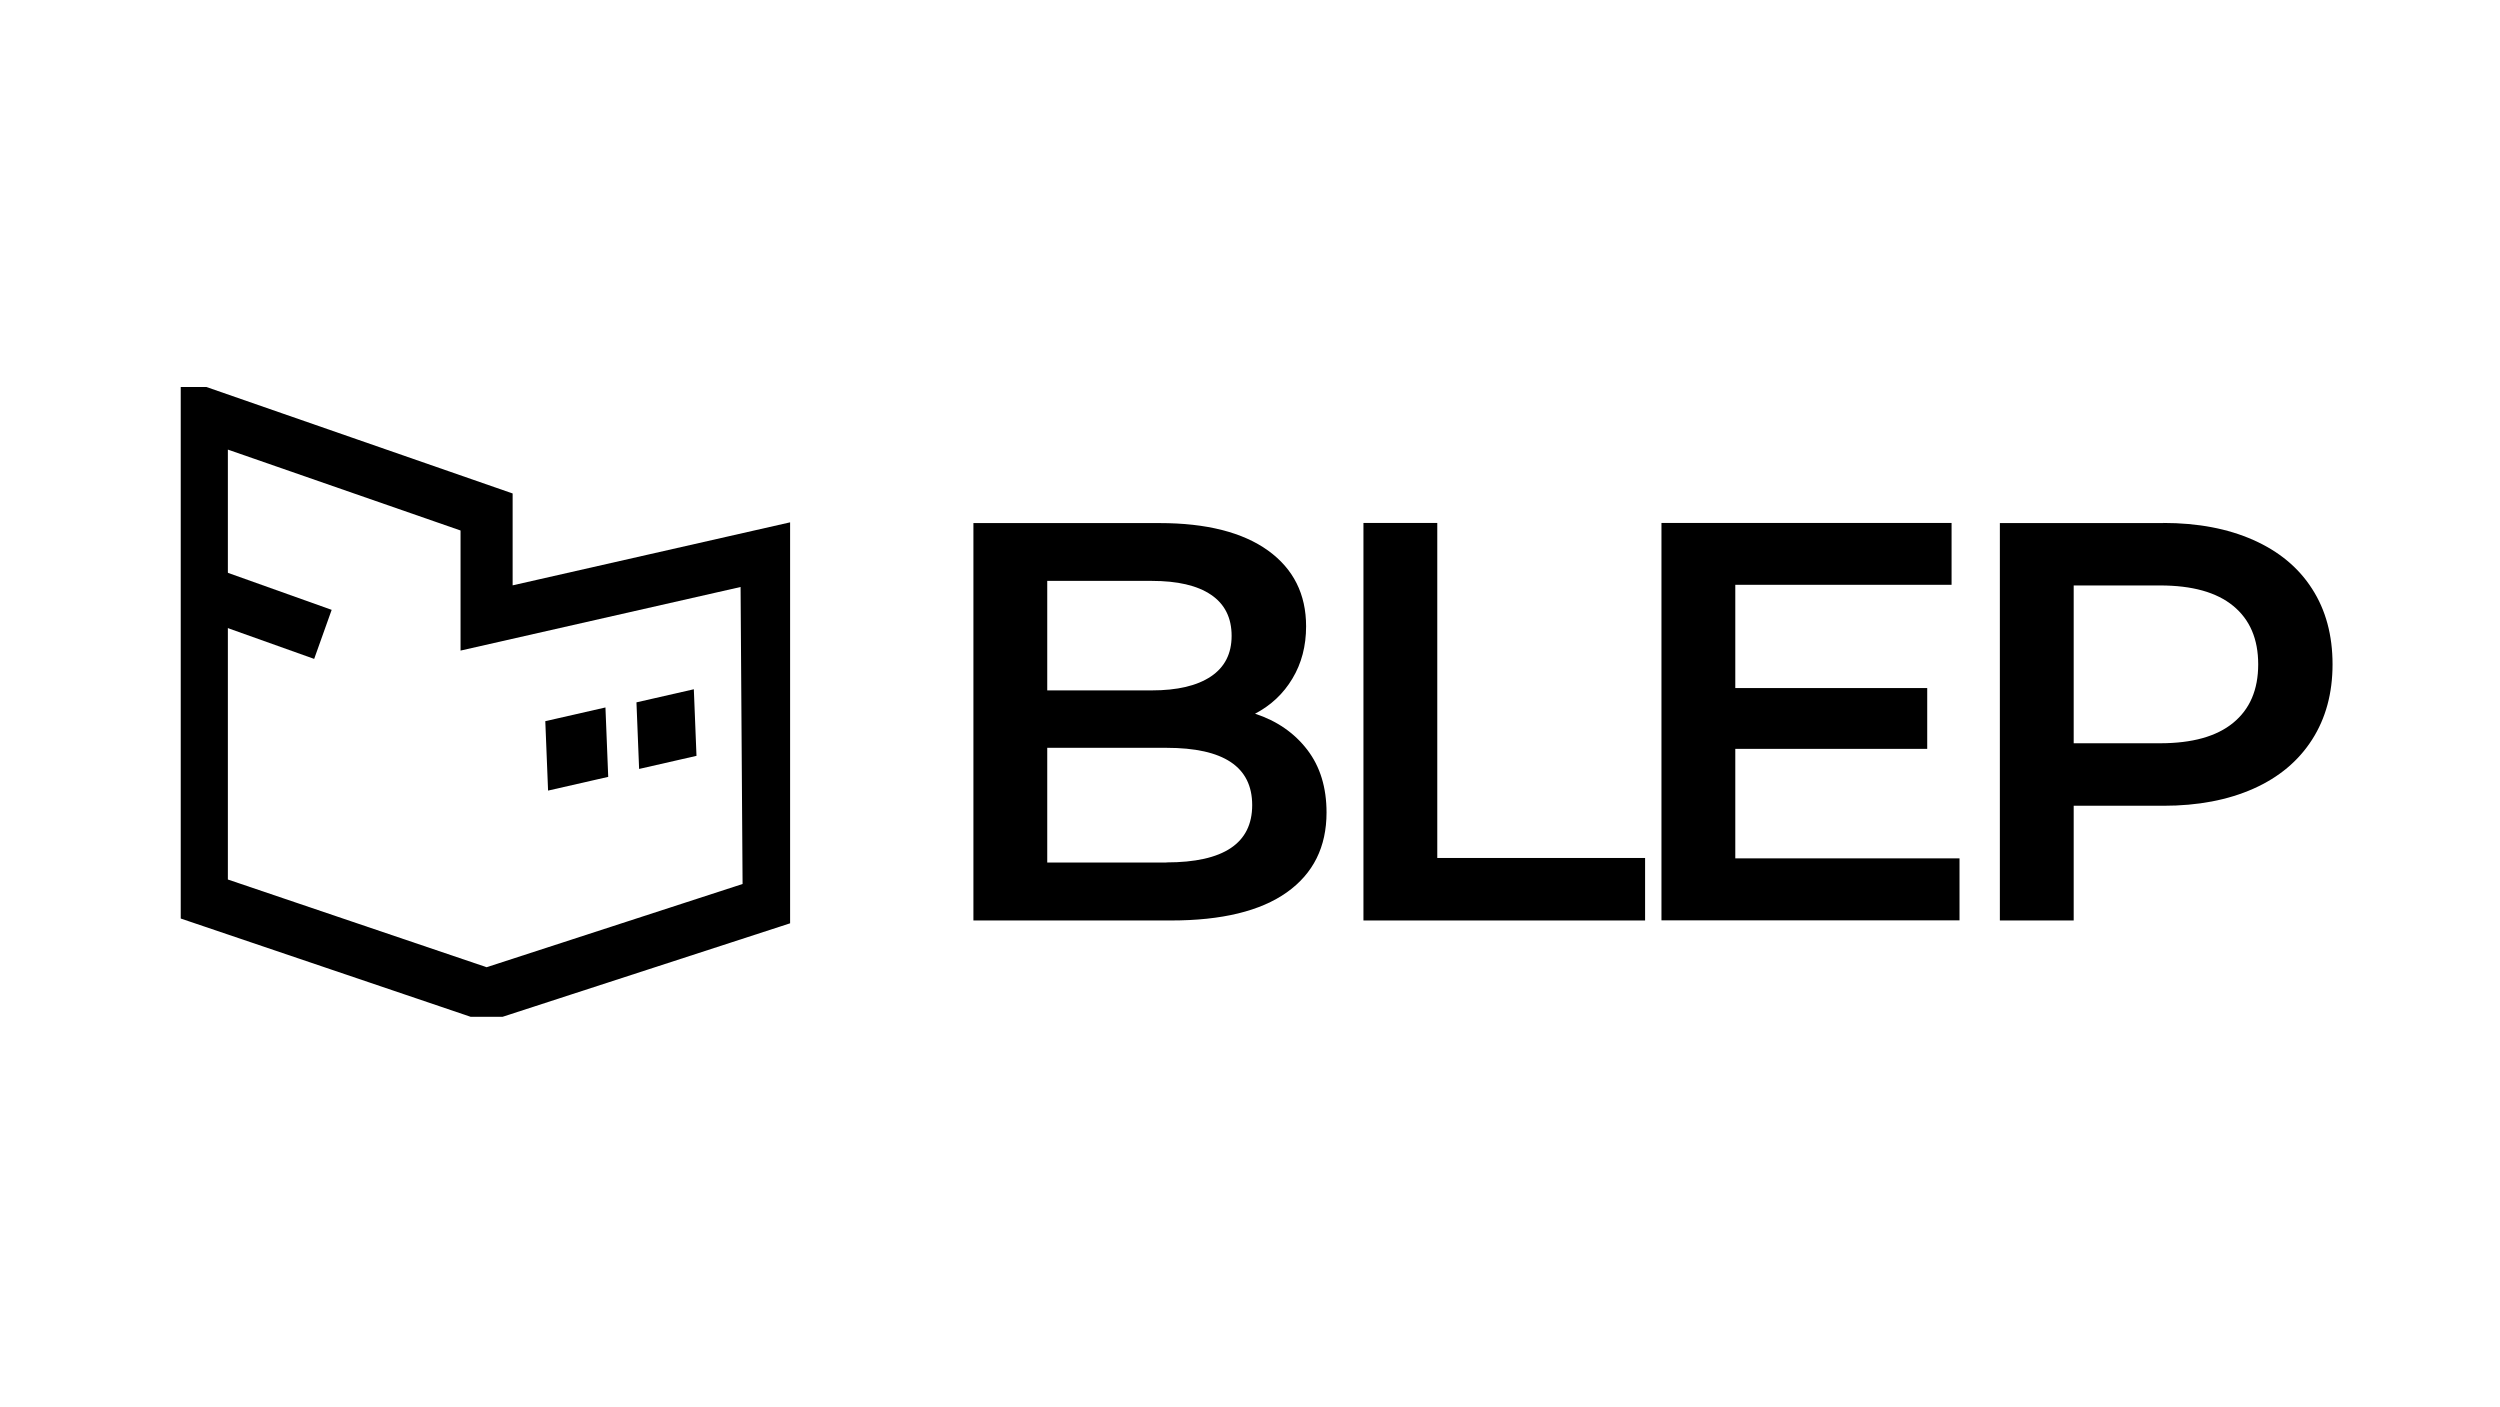
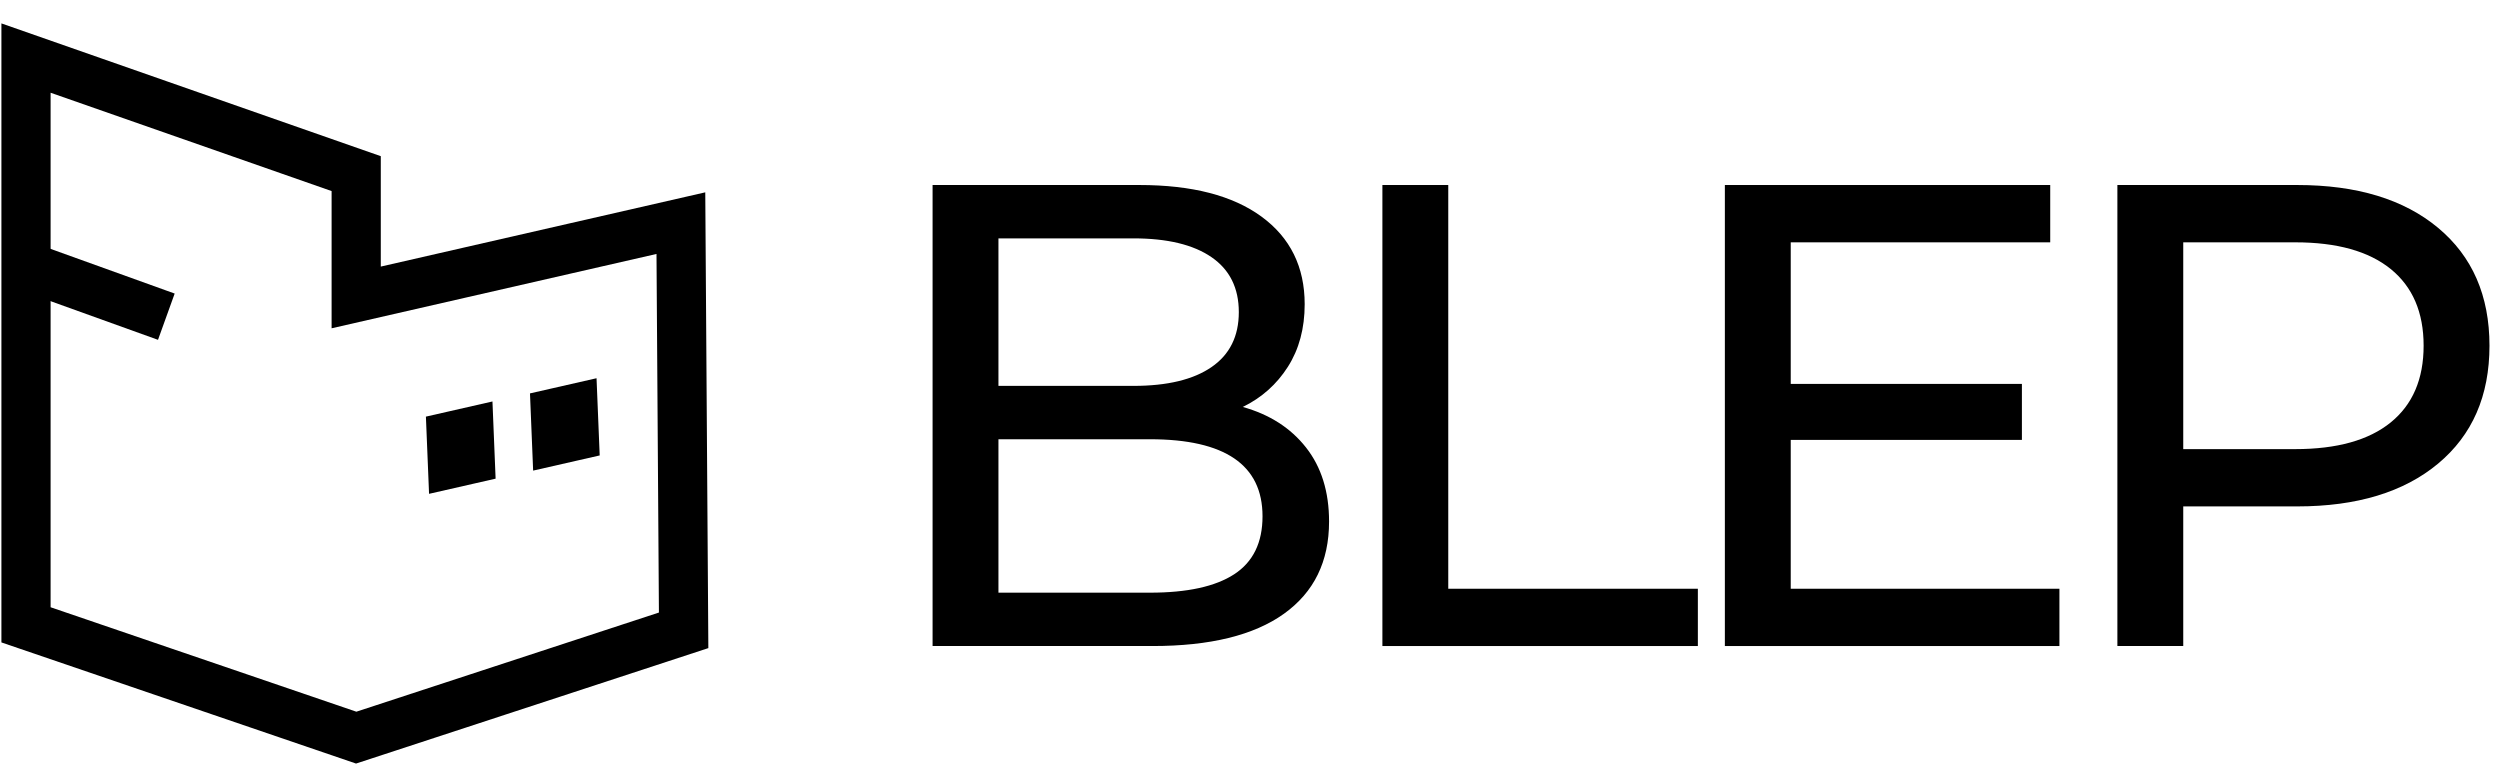
- <svg xmlns="http://www.w3.org/2000/svg" xmlns:xlink="http://www.w3.org/1999/xlink" version="1.1" id="Layer_1" x="0px" y="0px" viewBox="0 0 1920 1080" style="enable-background:new 0 0 1920 1080;" xml:space="preserve">
-   <style type="text/css">
- 	.st0{clip-path:url(#SVGID_2_);}
- 	.st1{fill:none;stroke:#000000;stroke-width:40;stroke-miterlimit:5.427;}
- 	.st2{clip-path:url(#SVGID_4_);}
- 	.st3{fill:none;stroke:#000000;stroke-width:10.855;stroke-miterlimit:5.427;}
- 	.st4{clip-path:url(#SVGID_6_);}
- 	.st5{fill:none;stroke:#000000;stroke-width:13;stroke-miterlimit:5.427;}
- </style>
-   <g>
-     <defs>
-       <rect id="SVGID_1_" x="138.8" y="294.4" width="468" height="486.5" />
-     </defs>
-     <clipPath id="SVGID_2_">
-       <use xlink:href="#SVGID_1_" style="overflow:visible;" />
+ <svg xmlns="http://www.w3.org/2000/svg" width="1920" zoomAndPan="magnify" viewBox="0 0 1440 442.5" height="590" preserveAspectRatio="xMidYMid meet" version="1.0">
+   <defs>
+     <g />
+     <clipPath id="e72e1bd1c0">
+       <path d="M 0.812 5 L 1436 5 L 1436 442 L 0.812 442 Z M 0.812 5 " clip-rule="nonzero" />
    </clipPath>
-     <g class="st0">
-       <path class="st1" d="M155.1,317.2l218.6,76v81.4l214.9-48.8l1.8,267.6l-216.8,70.5l-218.6-74.1V317.2z" />
-       <path class="st1" d="M156.9,454.7l91.1,32.5" />
-     </g>
-   </g>
-   <path d="M529.3,576.2l-33.3,7.6l-1.6-40.1l33.3-7.6L529.3,576.2z" />
-   <g>
-     <defs>
-       <rect id="SVGID_3_" x="340" y="381.3" width="266.8" height="356" />
-     </defs>
-     <clipPath id="SVGID_4_">
-       <use xlink:href="#SVGID_3_" style="overflow:visible;" />
+     <clipPath id="fdea955bfa">
+       <path d="M 0.812 8.48 L 408.008 8.48 L 408.008 434.816 L 0.812 434.816 Z M 0.812 8.48 " clip-rule="nonzero" />
    </clipPath>
-     <g class="st2">
-       <path class="st3" d="M529.3,576.2l-33.3,7.6l-1.6-40.1l33.3-7.6L529.3,576.2z" />
-     </g>
-   </g>
-   <path d="M460.4,591.5l-33.3,7.6l-1.6-40.1l33.3-7.6L460.4,591.5z" />
-   <g>
-     <defs>
-       <rect id="SVGID_5_" x="270.7" y="397.3" width="336.1" height="356" />
-     </defs>
-     <clipPath id="SVGID_6_">
-       <use xlink:href="#SVGID_5_" style="overflow:visible;" />
+     <clipPath id="756eff9353">
+       <path d="M 176 85 L 408.008 85 L 408.008 394 L 176 394 Z M 176 85 " clip-rule="nonzero" />
    </clipPath>
-     <g class="st4">
-       <path class="st5" d="M460.4,591.5l-33.3,7.6l-1.6-40.1l33.3-7.6L460.4,591.5z" />
-     </g>
-   </g>
-   <g>
-     <g transform="translate(529.9818, 530.1271)">
-       <g>
-         <path d="M433.9,18c16.8,5.5,30.2,14.8,40.1,27.7c9.9,12.9,14.8,29,14.8,48.2c0,26.4-10.2,46.9-30.5,61.3     c-20.3,14.4-50,21.6-88.9,21.6H217.6v-305.2h143c36,0,63.8,7.1,83.3,21.1c19.5,14.1,29.2,33.5,29.2,58.2     c0,15.1-3.5,28.5-10.5,40.1C455.7,2.6,446.1,11.6,433.9,18z M274.3-84V0.1h80.2c19.8,0,34.9-3.6,45.5-10.7     c10.6-7.1,15.9-17.5,15.9-31.2c0-13.9-5.3-24.5-15.9-31.6C389.5-80.5,374.3-84,354.6-84H274.3z M365.9,132.2     c43.9,0,65.8-14.7,65.8-44c0-29.4-21.9-44-65.8-44h-91.6v88.1H365.9z" />
-       </g>
-     </g>
-   </g>
-   <g>
-     <g transform="translate(754.6302, 530.1271)">
-       <g>
-         <path d="M292.5-128.5h56.7v257.3h159.6v48H292.5V-128.5z" />
-       </g>
-     </g>
-   </g>
-   <g>
-     <g transform="translate(926.3048, 530.1271)">
-       <g>
-         <path d="M578.6,129.2v47.5H349.7v-305.2h222.8V-81H406.4v79.3h147.4V45H406.4v84.1H578.6z" />
-       </g>
-     </g>
-   </g>
-   <g>
-     <g transform="translate(1121.196, 530.1271)">
-       <g>
-         <path d="M540.3-128.5c26.5,0,49.5,4.4,69.1,13.1c19.6,8.7,34.7,21.2,45.1,37.5c10.5,16.3,15.7,35.6,15.7,58     c0,22.1-5.2,41.4-15.7,57.8c-10.5,16.4-25.5,29-45.1,37.7c-19.6,8.7-42.6,13.1-69.1,13.1h-68.9v88.1h-56.7v-305.2H540.3z      M537.7,40.7c24.7,0,43.4-5.2,56.2-15.7c12.8-10.5,19.2-25.4,19.2-44.9c0-19.5-6.4-34.4-19.2-44.9     c-12.8-10.5-31.5-15.7-56.2-15.7h-66.3V40.7H537.7z" />
+     <clipPath id="4c7c819e6c">
+       <path d="M 116 98 L 408.008 98 L 408.008 408 L 116 408 Z M 116 98 " clip-rule="nonzero" />
+     </clipPath>
+     <clipPath id="656169e0a0">
+       <path d="M 496 0.754 L 1435.59 0.754 L 1435.59 437 L 496 437 Z M 496 0.754 " clip-rule="nonzero" />
+     </clipPath>
+     <clipPath id="6eafeb015d">
+       <rect x="0" width="940" y="0" height="437" />
+     </clipPath>
+     <clipPath id="139776c574">
+       <rect x="0" width="1436" y="0" height="437" />
+     </clipPath>
+   </defs>
+   <g clip-path="url(#e72e1bd1c0)">
+     <g transform="matrix(1, 0, 0, 1, 0.000000000000000222, 5)">
+       <g clip-path="url(#139776c574)">
+         <g clip-path="url(#fdea955bfa)">
+           <path stroke-linecap="butt" transform="matrix(0.472213, 0, 0, 0.472159, 0.812663, 8.48443)" fill="none" stroke-linejoin="miter" d="M 30.003 42.284 L 432.761 183.25 L 432.761 334.293 L 828.81 243.661 L 832.168 740.398 L 432.761 871.296 L 30.003 733.689 Z M 30.003 42.284 " stroke="#000000" stroke-width="60" stroke-opacity="1" stroke-miterlimit="10" />
+           <path stroke-linecap="butt" transform="matrix(0.472213, 0, 0, 0.472159, 0.812663, 8.48443)" fill="none" stroke-linejoin="miter" d="M 33.362 297.37 L 201.172 357.781 " stroke="#000000" stroke-width="60" stroke-opacity="1" stroke-miterlimit="10" />
+         </g>
+         <path fill="#000000" d="M 340.547 253.602 L 311.574 260.203 L 310.148 225.328 L 339.117 218.727 Z M 340.547 253.602 " fill-opacity="1" fill-rule="nonzero" />
+         <g clip-path="url(#756eff9353)">
+           <path stroke-linecap="butt" transform="matrix(0.472213, 0, 0, 0.472159, 0.812663, 8.48443)" fill="none" stroke-linejoin="miter" d="M 719.451 519.141 L 658.096 533.122 L 655.077 459.26 L 716.423 445.278 Z M 719.451 519.141 " stroke="#000000" stroke-width="20" stroke-opacity="1" stroke-miterlimit="10" />
+         </g>
+         <path fill="#000000" d="M 280.594 266.98 L 251.625 273.582 L 250.199 238.711 L 279.168 232.109 Z M 280.594 266.98 " fill-opacity="1" fill-rule="nonzero" />
+         <g clip-path="url(#4c7c819e6c)">
+           <path stroke-linecap="butt" transform="matrix(0.472213, 0, 0, 0.472159, 0.812663, 8.48443)" fill="none" stroke-linejoin="miter" d="M 592.489 547.476 L 531.142 561.458 L 528.123 487.603 L 589.47 473.622 Z M 592.489 547.476 " stroke="#000000" stroke-width="20" stroke-opacity="1" stroke-miterlimit="10" />
+         </g>
+         <g clip-path="url(#656169e0a0)">
+           <g transform="matrix(1, 0, 0, 1, 496, -0.000000000000000888)">
+             <g clip-path="url(#6eafeb015d)">
+               <g fill="#000000" fill-opacity="1">
+                 <g transform="translate(1.338547, 367.1146)">
+                   <g>
+                     <path d="M 218.5 -137.703 C 233.926 -133.398 246.066 -125.617 254.922 -114.359 C 263.773 -103.109 268.203 -88.891 268.203 -71.703 C 268.203 -48.68 259.535 -30.973 242.203 -18.578 C 224.879 -6.191 199.656 0 166.531 0 L 39.828 0 L 39.828 -265.547 L 158.938 -265.547 C 189.289 -265.547 212.75 -259.473 229.312 -247.328 C 245.875 -235.191 254.156 -218.375 254.156 -196.875 C 254.156 -182.969 250.93 -170.957 244.484 -160.844 C 238.035 -150.727 229.375 -143.016 218.5 -137.703 Z M 77.766 -234.812 L 77.766 -149.844 L 155.531 -149.844 C 175 -149.844 189.977 -153.445 200.469 -160.656 C 210.969 -167.863 216.219 -178.422 216.219 -192.328 C 216.219 -206.234 210.969 -216.789 200.469 -224 C 189.977 -231.207 175 -234.812 155.531 -234.812 Z M 165.016 -30.734 C 186.516 -30.734 202.695 -34.27 213.562 -41.344 C 224.438 -48.426 229.875 -59.555 229.875 -74.734 C 229.875 -104.316 208.254 -119.109 165.016 -119.109 L 77.766 -119.109 L 77.766 -30.734 Z M 165.016 -30.734 " />
+                   </g>
+                 </g>
+               </g>
+               <g fill="#000000" fill-opacity="1">
+                 <g transform="translate(260.433, 367.1146)">
+                   <g>
+                     <path d="M 39.828 -265.547 L 77.766 -265.547 L 77.766 -33 L 221.531 -33 L 221.531 0 L 39.828 0 Z M 39.828 -265.547 " />
+                   </g>
+                 </g>
+               </g>
+               <g fill="#000000" fill-opacity="1">
+                 <g transform="translate(457.6937, 367.1146)">
+                   <g>
+                     <path d="M 232.531 -33 L 232.531 0 L 39.828 0 L 39.828 -265.547 L 227.234 -265.547 L 227.234 -232.531 L 77.766 -232.531 L 77.766 -150.984 L 210.922 -150.984 L 210.922 -118.734 L 77.766 -118.734 L 77.766 -33 Z M 232.531 -33 " />
+                   </g>
+                 </g>
+               </g>
+               <g fill="#000000" fill-opacity="1">
+                 <g transform="translate(683.7848, 367.1146)">
+                   <g>
+                     <path d="M 143.391 -265.547 C 177.785 -265.547 204.844 -257.32 224.562 -240.875 C 244.289 -224.438 254.156 -201.805 254.156 -172.984 C 254.156 -144.148 244.289 -121.516 224.562 -105.078 C 204.844 -88.641 177.785 -80.422 143.391 -80.422 L 77.766 -80.422 L 77.766 0 L 39.828 0 L 39.828 -265.547 Z M 142.25 -113.422 C 166.281 -113.422 184.613 -118.539 197.25 -128.781 C 209.895 -139.031 216.219 -153.766 216.219 -172.984 C 216.219 -192.203 209.895 -206.93 197.25 -217.172 C 184.613 -227.41 166.281 -232.531 142.25 -232.531 L 77.766 -232.531 L 77.766 -113.422 Z M 142.25 -113.422 " />
+                   </g>
+                 </g>
+               </g>
+             </g>
+           </g>
+         </g>
      </g>
    </g>
  </g>
</svg>
